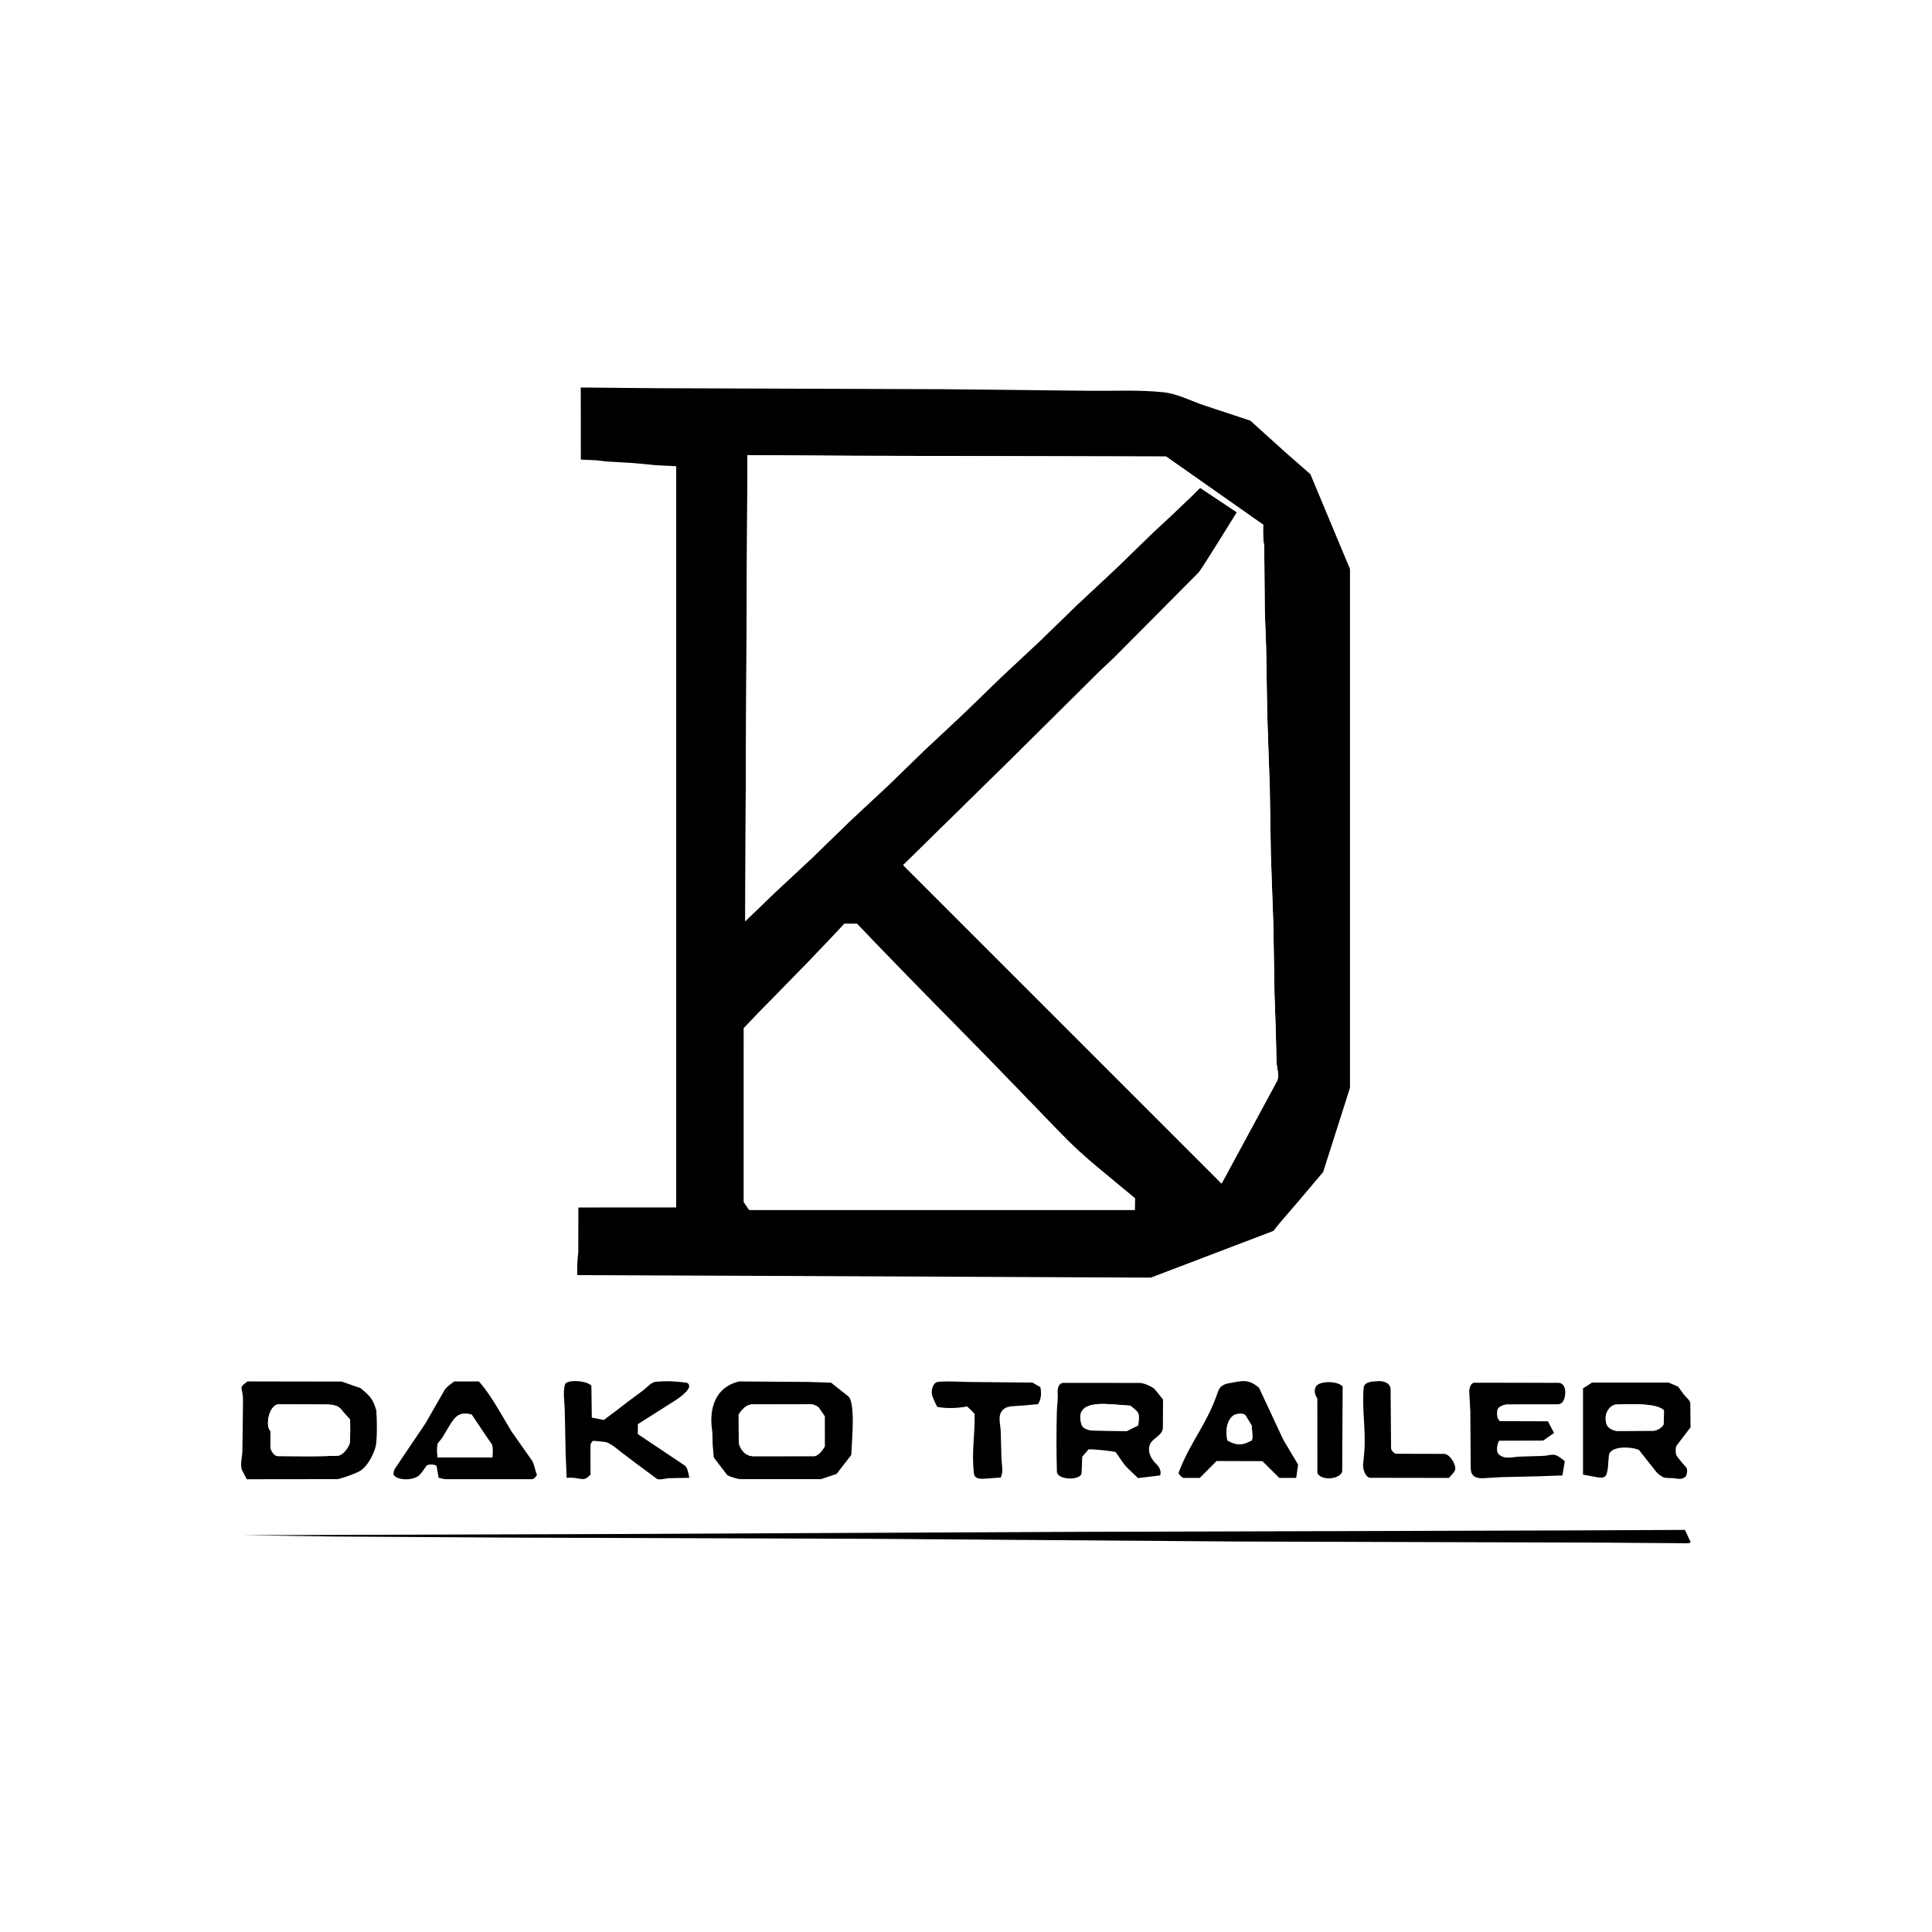
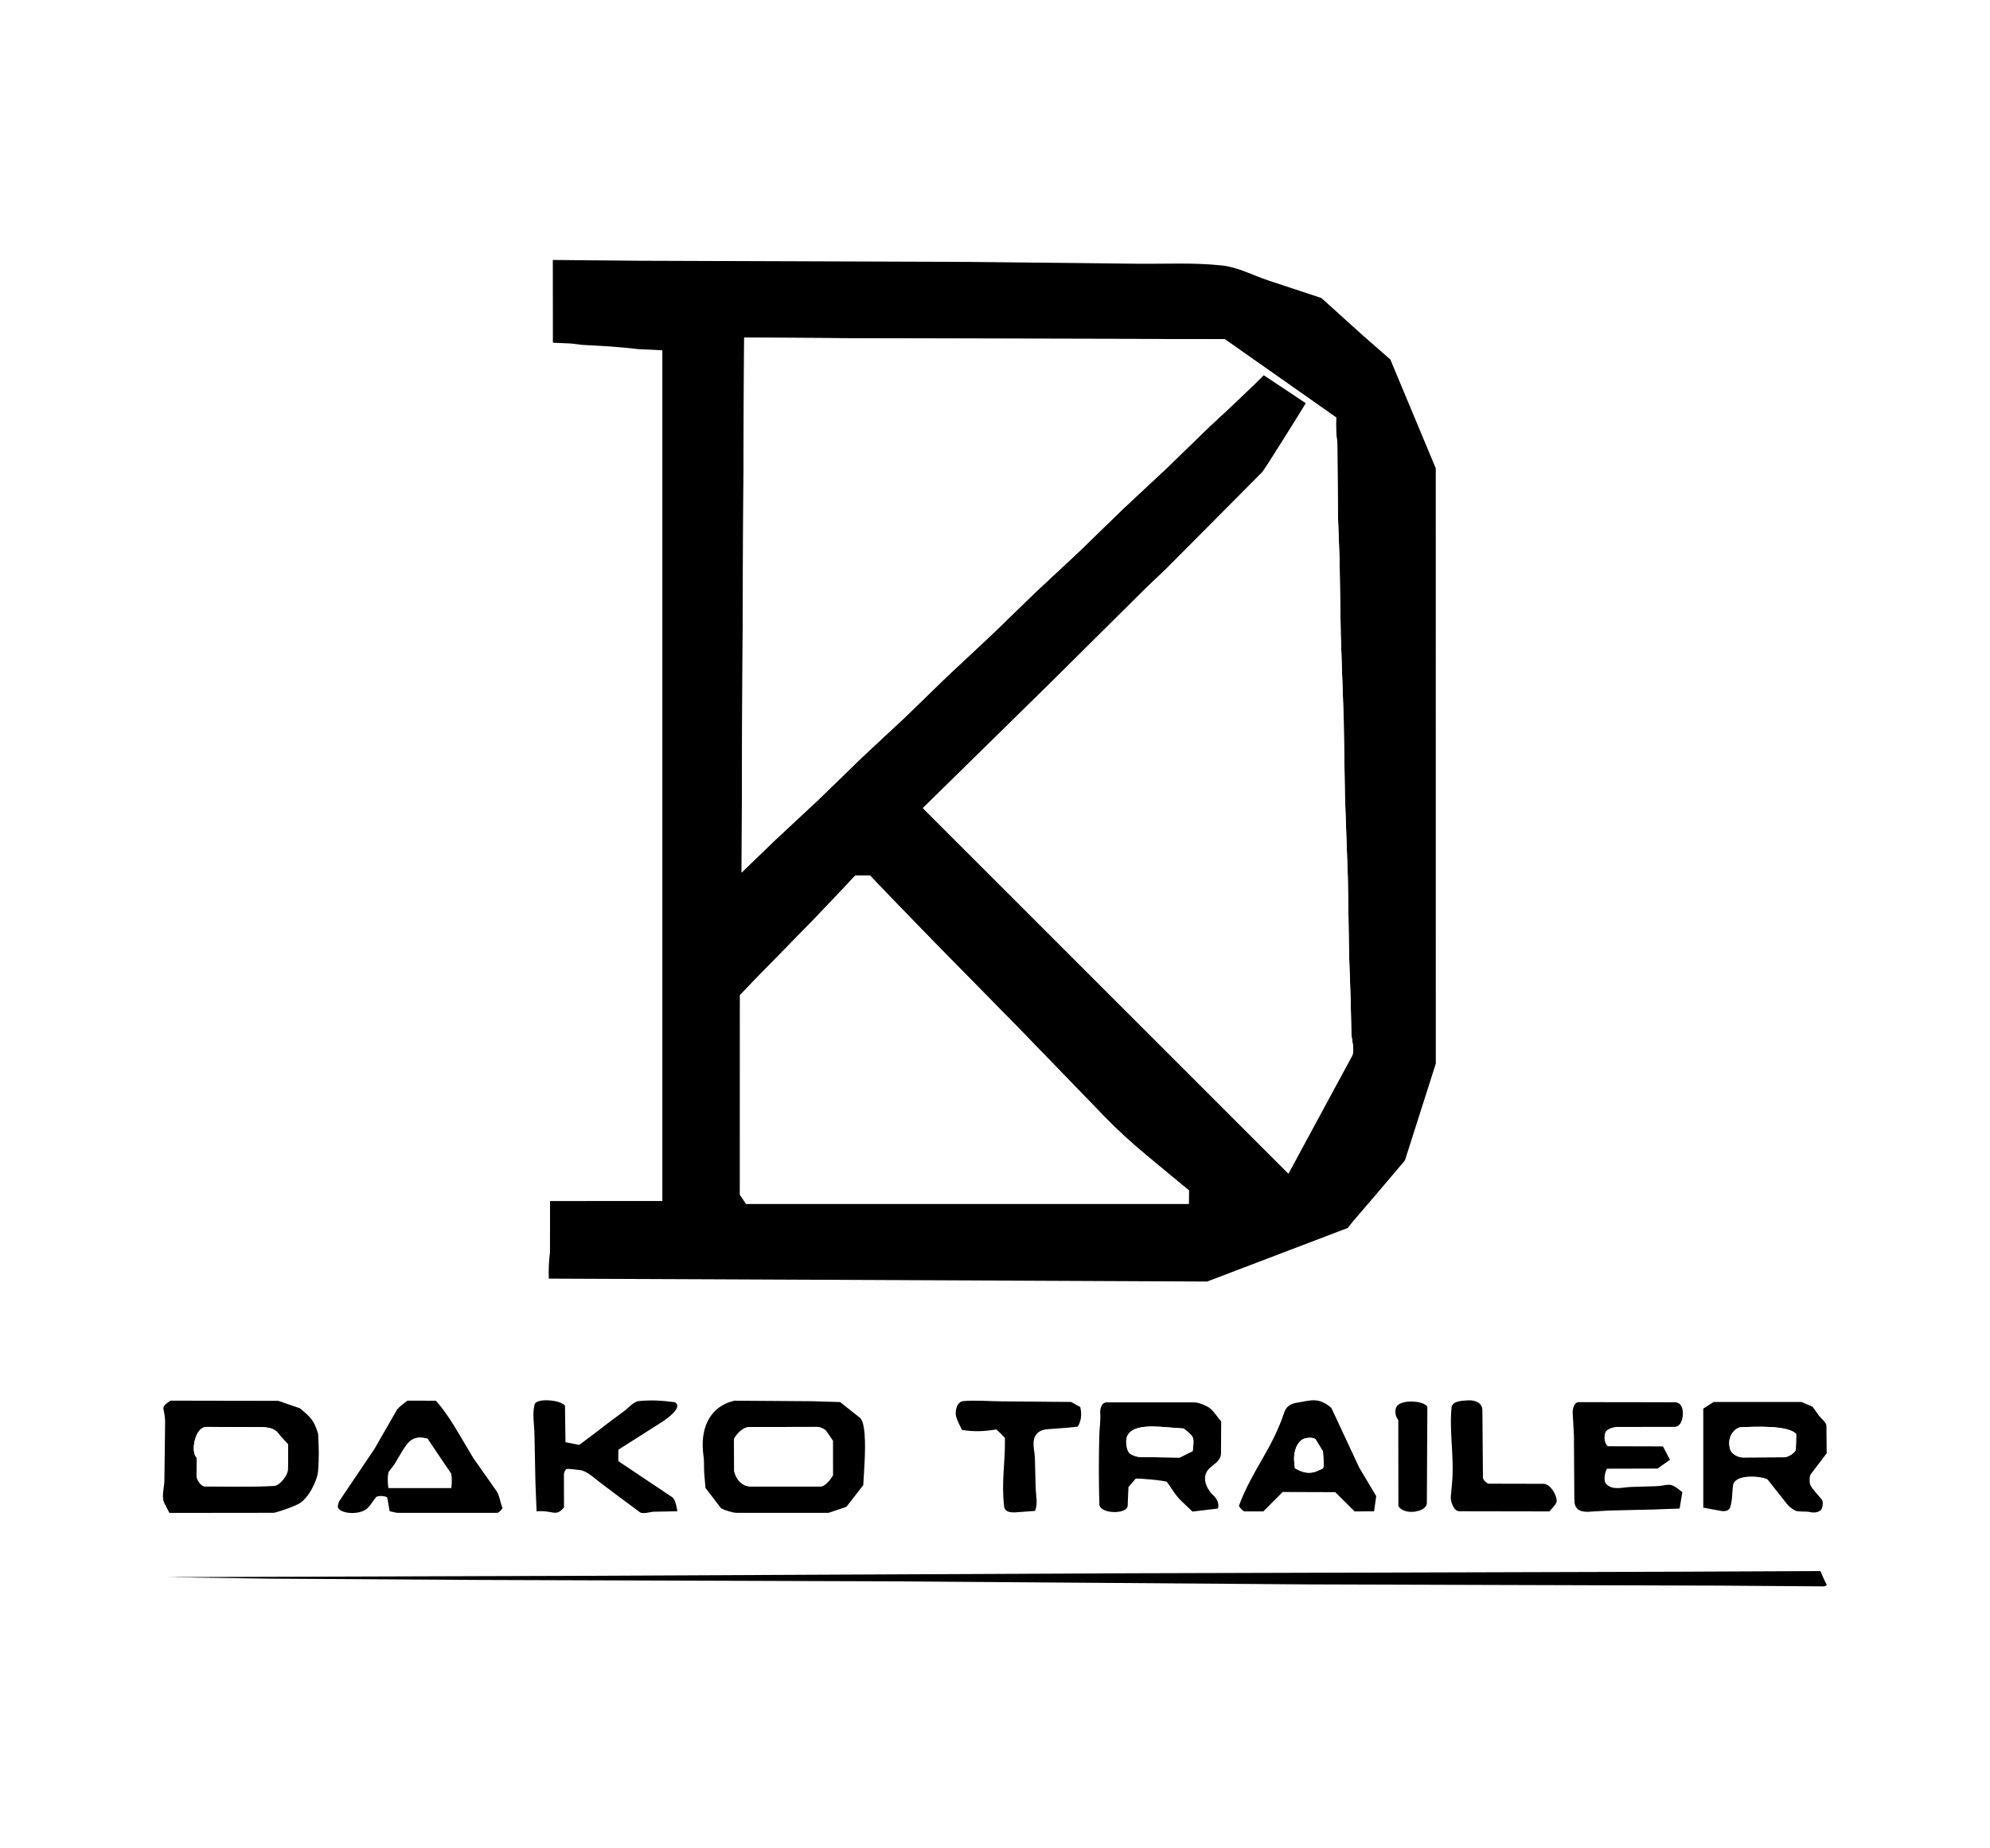
- <svg xmlns="http://www.w3.org/2000/svg" id="Layer_1" data-name="Layer 1" width="22.22in" height="22.22in" viewBox="0 0 1600 1600">
+ <svg xmlns="http://www.w3.org/2000/svg" id="Layer_1" data-name="Layer 1" viewBox="82.13 133.33 1435.73 1333.33">
  <path d="M0,1599.5V0h1600v1600H0v-.5ZM1054.53,1019.4c3.17-4.14,5.66-6.98,8.53-10.32l13.37-15.58,19.33-22.86,22.25-69.79-.02-429.6-32.78-78.51-21.37-18.73-28.35-25.62-38.16-12.62c-11.12-3.68-22.01-9.64-33.79-10.89-20.41-2.16-40.36-1.01-61.05-1.23l-121-1.31-238.87-.84-61.64-.57.06,59.71,12.88.55,8.13.99,19.97,1.13,11.84,1.01,9.16.96,16.97.82v613.88s-81.01.05-81.01.05l-.05,37.07c-.83,6.39-1.09,12.26-.83,18.9l120.41.49,236.97,1.06,117.58.54,101.47-38.67ZM311.57,1195.11c.83-9.19.6-17.94.07-27.02-2.87-9.82-5.27-11.96-13.1-18.54l-15.6-5.38-77.87-.13c-8.42,5.8-3.66,4.41-3.81,16.13l-.52,41.59c-.06,5.17-2.37,11.78.06,16.44l3.58,6.84,75.46-.09c5.59-1.46,11.85-3.63,17.15-6.13,7.46-3.52,13.96-16.83,14.58-23.71ZM363.27,1223.84c1.96.41,4.71,1.15,5.97,1.15h71.54c1.28.01,3.85-2.84,3.86-3.68-1.62-3.37-2.11-8.94-4.17-11.87l-16.83-23.91-10.1-17.02c-5.15-8.68-10.07-16.6-16.92-24.43l-20.48-.04c-2.3,1.67-5.92,4.44-7.45,6.26l-16.24,28.3-25.31,37.56c-.72,1.07-1.56,3.91-1.14,5.03,1.51,3.98,13.17,5.64,19.87,1.52,2.94-1.81,5.38-6.56,7.63-9.13,1.58-1.22,7.01-.85,8.02.39l1.74,9.87ZM567.02,1213.64l-38.81-25.97.04-8.25,31.27-19.86c3.15-2,15.95-10.81,9.4-14.41-9.36-1.2-16.06-1.7-25.95-.81-3.59.32-7.52,5.02-10.31,7.09l-12.17,9.01-9,6.94-11.44,8.59-9.95-1.94-.35-26.4c-3.33-4.3-20.73-5.57-21.91-.9-1.77,7.01-.27,14.05-.12,21.29l.73,35.53.82,20.34c12.3-1.01,13.59,4.44,19.77-2.84l-.06-24.09c0-1.09,1.12-3.35,2.06-3.62,1.43-.41,11.08,1.05,10.77.95,5.22,1.73,9.46,5.94,13.67,9.11l12.54,9.44,15.74,11.67c2.22,1.65,7.57-.29,10.14-.34l16.95-.32c-.5-1.99-1.12-8.4-3.83-10.21ZM692.79,1220.63l12.16-15.67.76-12.95c.42-7.1,1.87-31.64-3.2-35.65l-14.29-11.31-19.77-.6-56.35-.4c-19.37,4.46-25.01,21.95-22.4,39.9.62,4.23.18,8.75.55,12.95l.87,10.07,11.25,14.73c2.69,1.43,8.3,3.27,11.52,3.27h66.02s12.88-4.36,12.88-4.36ZM829.3,1206.47l-.51-20.56c-.13-5.08-2.06-11.44-.07-15.75s6.18-5.32,9.88-5.59l11.45-.84,9.63-.92c2.68-4.25,2.95-9.44,1.84-14.11l-6.53-3.71-50.51-.46c-9.19-.08-18.21-.92-27.36-.17-4.78.39-6.32,7.69-5.03,11.64,1.04,3.19,2.46,5.78,4.08,9.12,8.35,1.47,16.23,1.16,24.79-.36,1.95,1.71,4.56,4.29,6.21,6.19.26,19.15-2.66,30.7-.61,49.28.6,5.47,7.62,4.43,10.54,4.22l11.73-.85c2.28-5.22.62-11.03.47-17.13ZM1007.53,1209.95l37.94.12,13.98,13.88,14.01-.03,1.57-10.98-12.3-20.62-20.1-43.08c-9.15-7.73-14.22-5.53-24.86-3.69-4.6.79-7.61,2.56-9.16,7.18-9.19,27.31-22.63,40.62-32.66,67.2.56,1.22,2.92,4.04,4.31,4.04l13.34-.02,13.92-13.99ZM1195.74,1204.05l-39.41-.09c-1.47,0-4.28-2.81-4.29-4.33l-.41-48.86c-.05-5.88-6.6-7.29-10.55-6.94-3.83.34-10.38.18-11.63,4.62-1.87,18.46,2.08,36.27.28,55.49l-.87,9.3c-.29,3.12,1.89,10.59,6.16,10.6l64.94.11c2.51-2.89,5.18-5.33,5.28-7.52.18-3.99-4.45-12.37-9.49-12.38ZM934.27,1216.24l8.2,7.8,18.33-2.18c1.1-3.31-.58-7.02-3.31-9.54-5.12-4.73-8.7-13.28-3.21-19.06,2.96-3.11,8.72-5.73,8.76-11.1l.14-23.13c-2.18-2.54-5.02-6.71-7.3-8.87s-8.81-4.9-12.01-4.9l-63.19-.03c-4.11,0-4.92,5.24-4.77,7.55.4,5.82-.52,10.8-.66,16.21-.43,16.73-.43,33.26.05,49.79.21,7.05,20.15,7.55,20.41.95l.54-13.38,5.15-5.98c.58-.67,21.03,1.23,22.62,2.27,3.4,4.54,6.05,9.58,10.25,13.57ZM1111.56,1217.95l.36-69.55c-3.02-4.65-19.13-5.27-22.14-.1-1.69,2.9-.96,6.97,1.19,9.78l.06,62c4.12,7.15,20.49,4.34,20.53-2.13ZM1258.61,1206.32c-6.19.19-13.1,2.77-17.83-2.41-1.78-1.95-1.04-7.79.74-10.81l36.51-.1,8.94-6.31-5.05-9.66-39.78-.11c-2.4-1.77-2.99-7.13-1.77-10.04.95-2.26,5.49-3.9,8.53-3.9l41.13-.05c5.08,0,6.23-6.08,6.25-9.94.02-3.3-1.15-7.79-5.93-7.8l-69.19-.1c-3.51,0-4.5,5.42-4.37,7.71l.9,16.18.3,46.04c.02,3.01.43,5.47,2.39,7.22,1.71,1.52,4.88,2.11,7.52,1.95l15.1-.89,32.49-.76c6.29-.15,11.85-.56,18.44-.66l1.98-11.81c-9.86-8.23-9.51-4.61-18.9-4.33l-18.39.56ZM1387.69,1224.37c3.15.67,6.05.45,8.05-1.35,1.37-1.23,2.05-6.08.76-7.63-2.54-3.05-6.57-7.35-8.17-10.25-.86-1.57-.87-6.63.18-8.01l11.51-15.12-.2-20c-.02-2.17-4.19-5.52-5.45-7.27l-4.58-6.38-7.94-3.37-63.42.02-7.44,4.78v71.43s12.89,2.37,12.89,2.37c2.04.38,5.5.18,6.41-2.35,1.84-5.16,1.41-10.73,2.15-16.01,1.18-8.39,19.45-7.04,24.86-4.47l14.44,18.28c1.1,1.39,4.32,3.79,5.81,4.4,2.32.96,7.41.34,10.14.92ZM427.94,1273.41l297.53,1,149.94,1.1,151.1,1.12,297.86.89,73.67.54c.79,0,2.32-.77,2.02-1.27-.2-.34-.8-1.36-1.01-1.83l-3.59-7.94-100.26.45-396.7,1.13-199.89.93-199.07.93-297.61.94,74.64,1.07,151.38.95Z" fill="#fff" />
  <path d="M1054.53,1019.4l-101.47,38.67-117.58-.54-236.97-1.06-120.41-.49c-.26-6.64,0-12.51.83-18.9l.05-37.07,81.02-.05V386.09s-16.98-.82-16.98-.82l-9.16-.96-11.84-1.01-19.97-1.13-8.13-.99-12.88-.55-.06-59.71,61.64.57,238.87.84,121,1.31c20.69.22,40.64-.92,61.05,1.23,11.78,1.24,22.67,7.21,33.79,10.89l38.16,12.62,28.35,25.62,21.37,18.73,32.78,78.51.02,429.6-22.25,69.79-19.33,22.86-13.37,15.58c-2.87,3.34-5.36,6.18-8.53,10.32ZM992.62,474.27l-69.4,69.81-13.98,13.29-69.16,68.66-61.04,59.92-31.08,30.51,263.72,263.71,14.59-26.97,31.24-57.75c2.34-4.33-.27-11.68-.38-16.28l-.59-25.8-1.08-30.86-.9-56.02-1.07-29.89-1.03-29.09-.9-56.02-1.08-29.9-1.02-30.08-.89-55.02-1.12-29.97-.47-53.58c-.88-6.13-1.13-11.59-.82-18.36l-80.43-56.51-258.94-.6-87.76-.54-.51,96.58-.97,192-.36,97.4,23.75-22.93,16.05-14.97,16.09-15.01,30.84-29.97,16.08-15.01,15.08-14.03,30.84-29.96,16.09-15.02,17.07-16.01,29.85-28.97,16.08-15.01,16.08-15.02,30.84-29.97,16.08-15.02,16.08-15.01,30.84-29.96,15.1-14.02,16.37-15.59,7.49-7.44,30.46,20.27c-3.58,5.86-29.63,47.91-31.72,50.02ZM927.98,982.48l-18.88-15.66c-10.89-9.04-20.75-18.03-30.71-28.33l-30.42-31.46-31.06-32.08-60.84-61.9-31.04-32.01-15.26-15.97-10.51-.04-10.29,11-21.02,22.04-41.39,42.31-10.54,11.04-.03,144.1,4.41,6.48h319.39s.11-9.68.11-9.68l-11.92-9.85Z" />
  <path d="M427.94,1273.41l-151.38-.95-74.64-1.07,297.61-.94,199.07-.93,199.89-.93,396.7-1.13,100.26-.45,3.59,7.94c.21.46.81,1.49,1.01,1.83.29.5-1.23,1.28-2.02,1.27l-73.67-.54-297.86-.89-151.1-1.12-149.94-1.1-297.53-1Z" />
  <path d="M311.57,1195.11c-.62,6.88-7.11,20.19-14.58,23.71-5.3,2.5-11.55,4.66-17.15,6.13l-75.46.09-3.58-6.84c-2.44-4.65-.13-11.27-.06-16.44l.52-41.59c.15-11.71-4.61-10.32,3.81-16.13l77.87.13,15.6,5.38c7.83,6.58,10.23,8.72,13.1,18.54.53,9.08.76,17.83-.07,27.02ZM289.76,1194.15c.38-6.11.24-13.1.18-18.62l-5.06-5.5c-2.67-2.9-3.42-6.88-14.91-6.92l-38.9-.12c-8.41-.03-11.62,18.27-7.03,22.18l-.1,13.14c-.02,2.53,3.02,7.55,6.05,7.57,17.04.12,32.83.42,49.71-.33,4.27-.19,9.81-7.56,10.06-11.41Z" />
  <path d="M692.79,1220.63l-12.88,4.35h-66.02c-3.22,0-8.83-1.84-11.52-3.27l-11.25-14.73-.87-10.07c-.36-4.21.07-8.72-.55-12.95-2.61-17.95,3.03-35.44,22.4-39.9l56.35.4,19.77.6,14.29,11.31c5.07,4.01,3.61,28.55,3.2,35.65l-.76,12.95-12.16,15.67ZM683.03,1197.86l-.02-24.92-4.85-7.06c-.87-1.27-4.57-2.9-6.23-2.9l-48.84.1c-5.1.01-9.25,4.79-11.38,8.52l.13,23.41c1.46,6.12,5.77,10.97,12.26,10.97l50.11-.04c3.34,0,7.38-5.4,8.82-8.07Z" />
  <path d="M934.27,1216.24c-4.2-3.99-6.85-9.04-10.25-13.57-1.6-1.05-22.05-2.94-22.62-2.27l-5.15,5.98-.54,13.38c-.27,6.6-20.21,6.1-20.41-.95-.48-16.53-.47-33.06-.05-49.79.14-5.41,1.06-10.39.66-16.21-.16-2.31.66-7.55,4.77-7.55l63.19.03c3.2,0,9.75,2.76,12.01,4.9s5.11,6.33,7.3,8.87l-.14,23.13c-.03,5.36-5.8,7.98-8.76,11.1-5.49,5.78-1.91,14.33,3.21,19.06,2.73,2.52,4.42,6.23,3.31,9.54l-18.33,2.18-8.2-7.8ZM942.6,1180.45c1.34-10.83.72-10.38-6.44-16.31l-11.28-.84c-10.94-.82-31.56-2.93-30.16,11.71.27,2.83.83,5.64,2.59,7.17,1.4,1.21,4.95,2.5,7.21,2.53l28.65.42,9.42-4.67Z" />
  <path d="M1387.69,1224.37c-2.73-.58-7.82.03-10.14-.92-1.49-.61-4.72-3.01-5.81-4.4l-14.44-18.28c-5.41-2.57-23.68-3.91-24.86,4.47-.74,5.28-.31,10.85-2.15,16.01-.9,2.54-4.37,2.73-6.41,2.35l-12.88-2.37v-71.43s7.43-4.78,7.43-4.78l63.42-.02,7.94,3.37,4.58,6.38c1.26,1.75,5.43,5.11,5.45,7.27l.2,20-11.51,15.12c-1.05,1.38-1.04,6.44-.18,8.01,1.6,2.9,5.63,7.2,8.17,10.25,1.29,1.54.62,6.4-.76,7.63-2,1.79-4.89,2.01-8.05,1.35ZM1369.41,1184.88c2.86-.02,8.2-3.32,8.34-5.81.21-3.69.25-7.37.27-10.94-5.54-6.6-30.98-5.28-39.9-4.93-3.04.12-10.46,5.37-7.85,15.65.98,3.84,5.99,6.22,9.6,6.2l29.54-.17Z" />
  <path d="M363.27,1223.84l-1.74-9.87c-1.01-1.24-6.43-1.61-8.02-.39-2.25,2.57-4.69,7.33-7.63,9.13-6.71,4.12-18.36,2.46-19.87-1.52-.42-1.11.42-3.96,1.14-5.03l25.31-37.56,16.24-28.3c1.54-1.83,5.15-4.6,7.45-6.26l20.48.04c6.85,7.83,11.77,15.75,16.92,24.43l10.1,17.02,16.83,23.91c2.06,2.93,2.55,8.49,4.17,11.87-.01.83-2.58,3.69-3.86,3.69h-71.54c-1.26-.01-4.01-.74-5.97-1.16ZM407.77,1206.97c.25-4.23.38-8.2-.23-10.39l-6.58-9.6-10.4-15.5c-11.04-2.78-14.08,2.21-19.95,12.05l-3.85,6.47c-.82,1.37-3.23,4.13-4.25,5.55-.72,3.42-.57,7.25-.13,11.42h45.4Z" />
  <path d="M567.02,1213.64c2.71,1.81,3.33,8.22,3.83,10.21l-16.95.32c-2.57.05-7.92,1.98-10.14.34l-15.74-11.67-12.54-9.44c-4.21-3.17-8.45-7.39-13.67-9.11.3.1-9.34-1.36-10.77-.95-.94.27-2.07,2.54-2.06,3.62l.06,24.09c-6.18,7.29-7.47,1.84-19.77,2.84l-.82-20.34-.73-35.53c-.15-7.25-1.65-14.28.12-21.29,1.18-4.67,18.58-3.4,21.91.9l.35,26.4,9.95,1.94,11.44-8.59,9-6.94,12.17-9.01c2.78-2.06,6.72-6.77,10.31-7.09,9.89-.88,16.58-.38,25.95.81,6.55,3.6-6.25,12.41-9.4,14.41l-31.27,19.86-.04,8.25,38.81,25.97Z" />
  <path d="M1258.61,1206.32l18.39-.56c9.39-.29,9.04-3.91,18.9,4.33l-1.98,11.81c-6.59.11-12.15.51-18.44.66l-32.49.76-15.1.89c-2.64.16-5.81-.43-7.52-1.95-1.97-1.75-2.37-4.21-2.39-7.22l-.3-46.04-.9-16.18c-.13-2.29.86-7.72,4.37-7.71l69.19.1c4.78,0,5.95,4.5,5.93,7.8-.02,3.86-1.18,9.94-6.25,9.94l-41.13.05c-3.05,0-7.58,1.64-8.53,3.9-1.22,2.91-.64,8.27,1.77,10.04l39.78.11,5.05,9.66-8.94,6.31-36.51.1c-1.78,3.01-2.52,8.85-.74,10.81,4.73,5.18,11.64,2.6,17.83,2.41Z" />
  <path d="M1007.53,1209.95l-13.92,13.99-13.34.02c-1.38,0-3.75-2.82-4.31-4.04,10.03-26.58,23.47-39.89,32.66-67.2,1.55-4.62,4.56-6.39,9.16-7.18,10.64-1.84,15.71-4.03,24.86,3.69l20.1,43.08,12.3,20.62-1.57,10.98-14.01.03-13.98-13.88-37.94-.12ZM1036.61,1180.62l-5.07-8.34c-1.37-2.26-8.02-1.62-10.08-.06-5.05,3.82-6.18,10.9-5.53,16.69l.46,4.07c-.1-.85,7.59,6.09,16.78,1.5,4.37-2.18,4.54.43,3.44-13.86Z" />
  <path d="M829.3,1206.47c.15,6.09,1.81,11.91-.47,17.13l-11.73.85c-2.93.21-9.94,1.26-10.54-4.22-2.05-18.58.87-30.13.61-49.28-1.65-1.9-4.26-4.48-6.21-6.19-8.56,1.52-16.44,1.83-24.79.36-1.62-3.34-3.04-5.93-4.08-9.12-1.29-3.95.25-11.25,5.03-11.64,9.16-.75,18.17.09,27.36.17l50.51.46,6.53,3.71c1.11,4.68.85,9.86-1.84,14.11l-9.63.92-11.45.84c-3.7.27-7.84,1.18-9.88,5.59s-.06,10.67.07,15.75l.51,20.56Z" />
  <path d="M1195.74,1204.05c5.03.01,9.67,8.39,9.49,12.38-.1,2.19-2.77,4.63-5.28,7.52l-64.94-.11c-4.27,0-6.45-7.48-6.16-10.6l.87-9.3c1.8-19.21-2.15-37.03-.28-55.49,1.26-4.45,7.81-4.29,11.63-4.62,3.95-.35,10.5,1.06,10.55,6.94l.41,48.86c.01,1.52,2.82,4.33,4.29,4.33l39.41.09Z" />
  <path d="M1111.56,1217.95c-.03,6.47-16.4,9.28-20.53,2.13l-.06-62c-2.15-2.81-2.88-6.88-1.19-9.78,3.01-5.17,19.12-4.55,22.14.1l-.36,69.55Z" />
  <path d="M992.62,474.27c2.1-2.11,28.14-44.16,31.72-50.02l-30.46-20.27-7.49,7.44-16.37,15.59-15.1,14.02-30.84,29.96-16.08,15.01-16.08,15.02-30.84,29.97-16.08,15.02-16.08,15.01-29.85,28.97-17.07,16.01-16.09,15.02-30.84,29.96-15.08,14.03-16.08,15.01-30.84,29.97-16.09,15.01-16.05,14.97-23.75,22.93.36-97.4.97-192,.51-96.58,87.76.54,258.94.6,80.43,56.51c-.32,6.77-.06,12.24.82,18.36l.47,53.58,1.12,29.97.89,55.02,1.02,30.08,1.08,29.9.9,56.02,1.03,29.09,1.07,29.89.9,56.02,1.08,30.86.59,25.8c.1,4.59,2.71,11.95.38,16.28l-31.24,57.75-14.59,26.97-263.72-263.71,31.08-30.51,61.04-59.92,69.16-68.66,13.98-13.29,69.4-69.81Z" fill="#fff" />
  <path d="M927.98,982.48l11.92,9.85-.11,9.67h-319.39s-4.41-6.48-4.41-6.48l.03-144.1,10.54-11.04,41.39-42.31,21.02-22.04,10.29-11,10.51.04,15.26,15.97,31.04,32.01,60.84,61.9,31.06,32.08,30.42,31.46c9.96,10.29,19.81,19.29,30.71,28.33l18.88,15.66Z" fill="#fff" />
  <path d="M289.76,1194.15c-.24,3.84-5.79,11.22-10.06,11.41-16.88.75-32.67.45-49.71.33-3.03-.02-6.07-5.05-6.05-7.57l.1-13.14c-4.59-3.92-1.38-22.21,7.03-22.18l38.9.12c11.49.04,12.24,4.01,14.91,6.92l5.06,5.5c.06,5.52.2,12.5-.18,18.62Z" fill="#fff" />
  <path d="M683.03,1197.86c-1.45,2.67-5.49,8.07-8.82,8.07l-50.11.04c-6.49,0-10.8-4.85-12.26-10.97l-.13-23.41c2.13-3.73,6.28-8.5,11.38-8.52l48.84-.1c1.66,0,5.36,1.63,6.23,2.9l4.85,7.06.02,24.92Z" fill="#fff" />
  <path d="M942.6,1180.45l-9.42,4.67-28.65-.42c-2.26-.03-5.81-1.32-7.21-2.53-1.76-1.53-2.32-4.34-2.59-7.17-1.4-14.64,19.22-12.53,30.16-11.71l11.28.84c7.15,5.93,7.78,5.48,6.44,16.31Z" fill="#fff" />
  <path d="M1369.41,1184.88l-29.54.17c-3.62.02-8.63-2.36-9.6-6.2-2.62-10.28,4.81-15.52,7.85-15.65,8.93-.36,34.36-1.68,39.9,4.93-.01,3.58-.06,7.25-.27,10.94-.14,2.48-5.48,5.79-8.34,5.81Z" fill="#fff" />
  <path d="M407.77,1206.97h-45.4c-.43-4.16-.58-7.99.13-11.41,1.02-1.43,3.44-4.18,4.25-5.55l3.85-6.47c5.87-9.84,8.91-14.83,19.95-12.05l10.4,15.5,6.58,9.6c.61,2.19.48,6.16.23,10.39Z" fill="#fff" />
  <path d="M1036.61,1180.62c1.1,14.29.92,11.68-3.44,13.86-9.2,4.59-16.88-2.35-16.78-1.5l-.46-4.07c-.65-5.79.48-12.87,5.53-16.69,2.06-1.56,8.71-2.2,10.08.06l5.07,8.34Z" fill="#fff" />
</svg>
